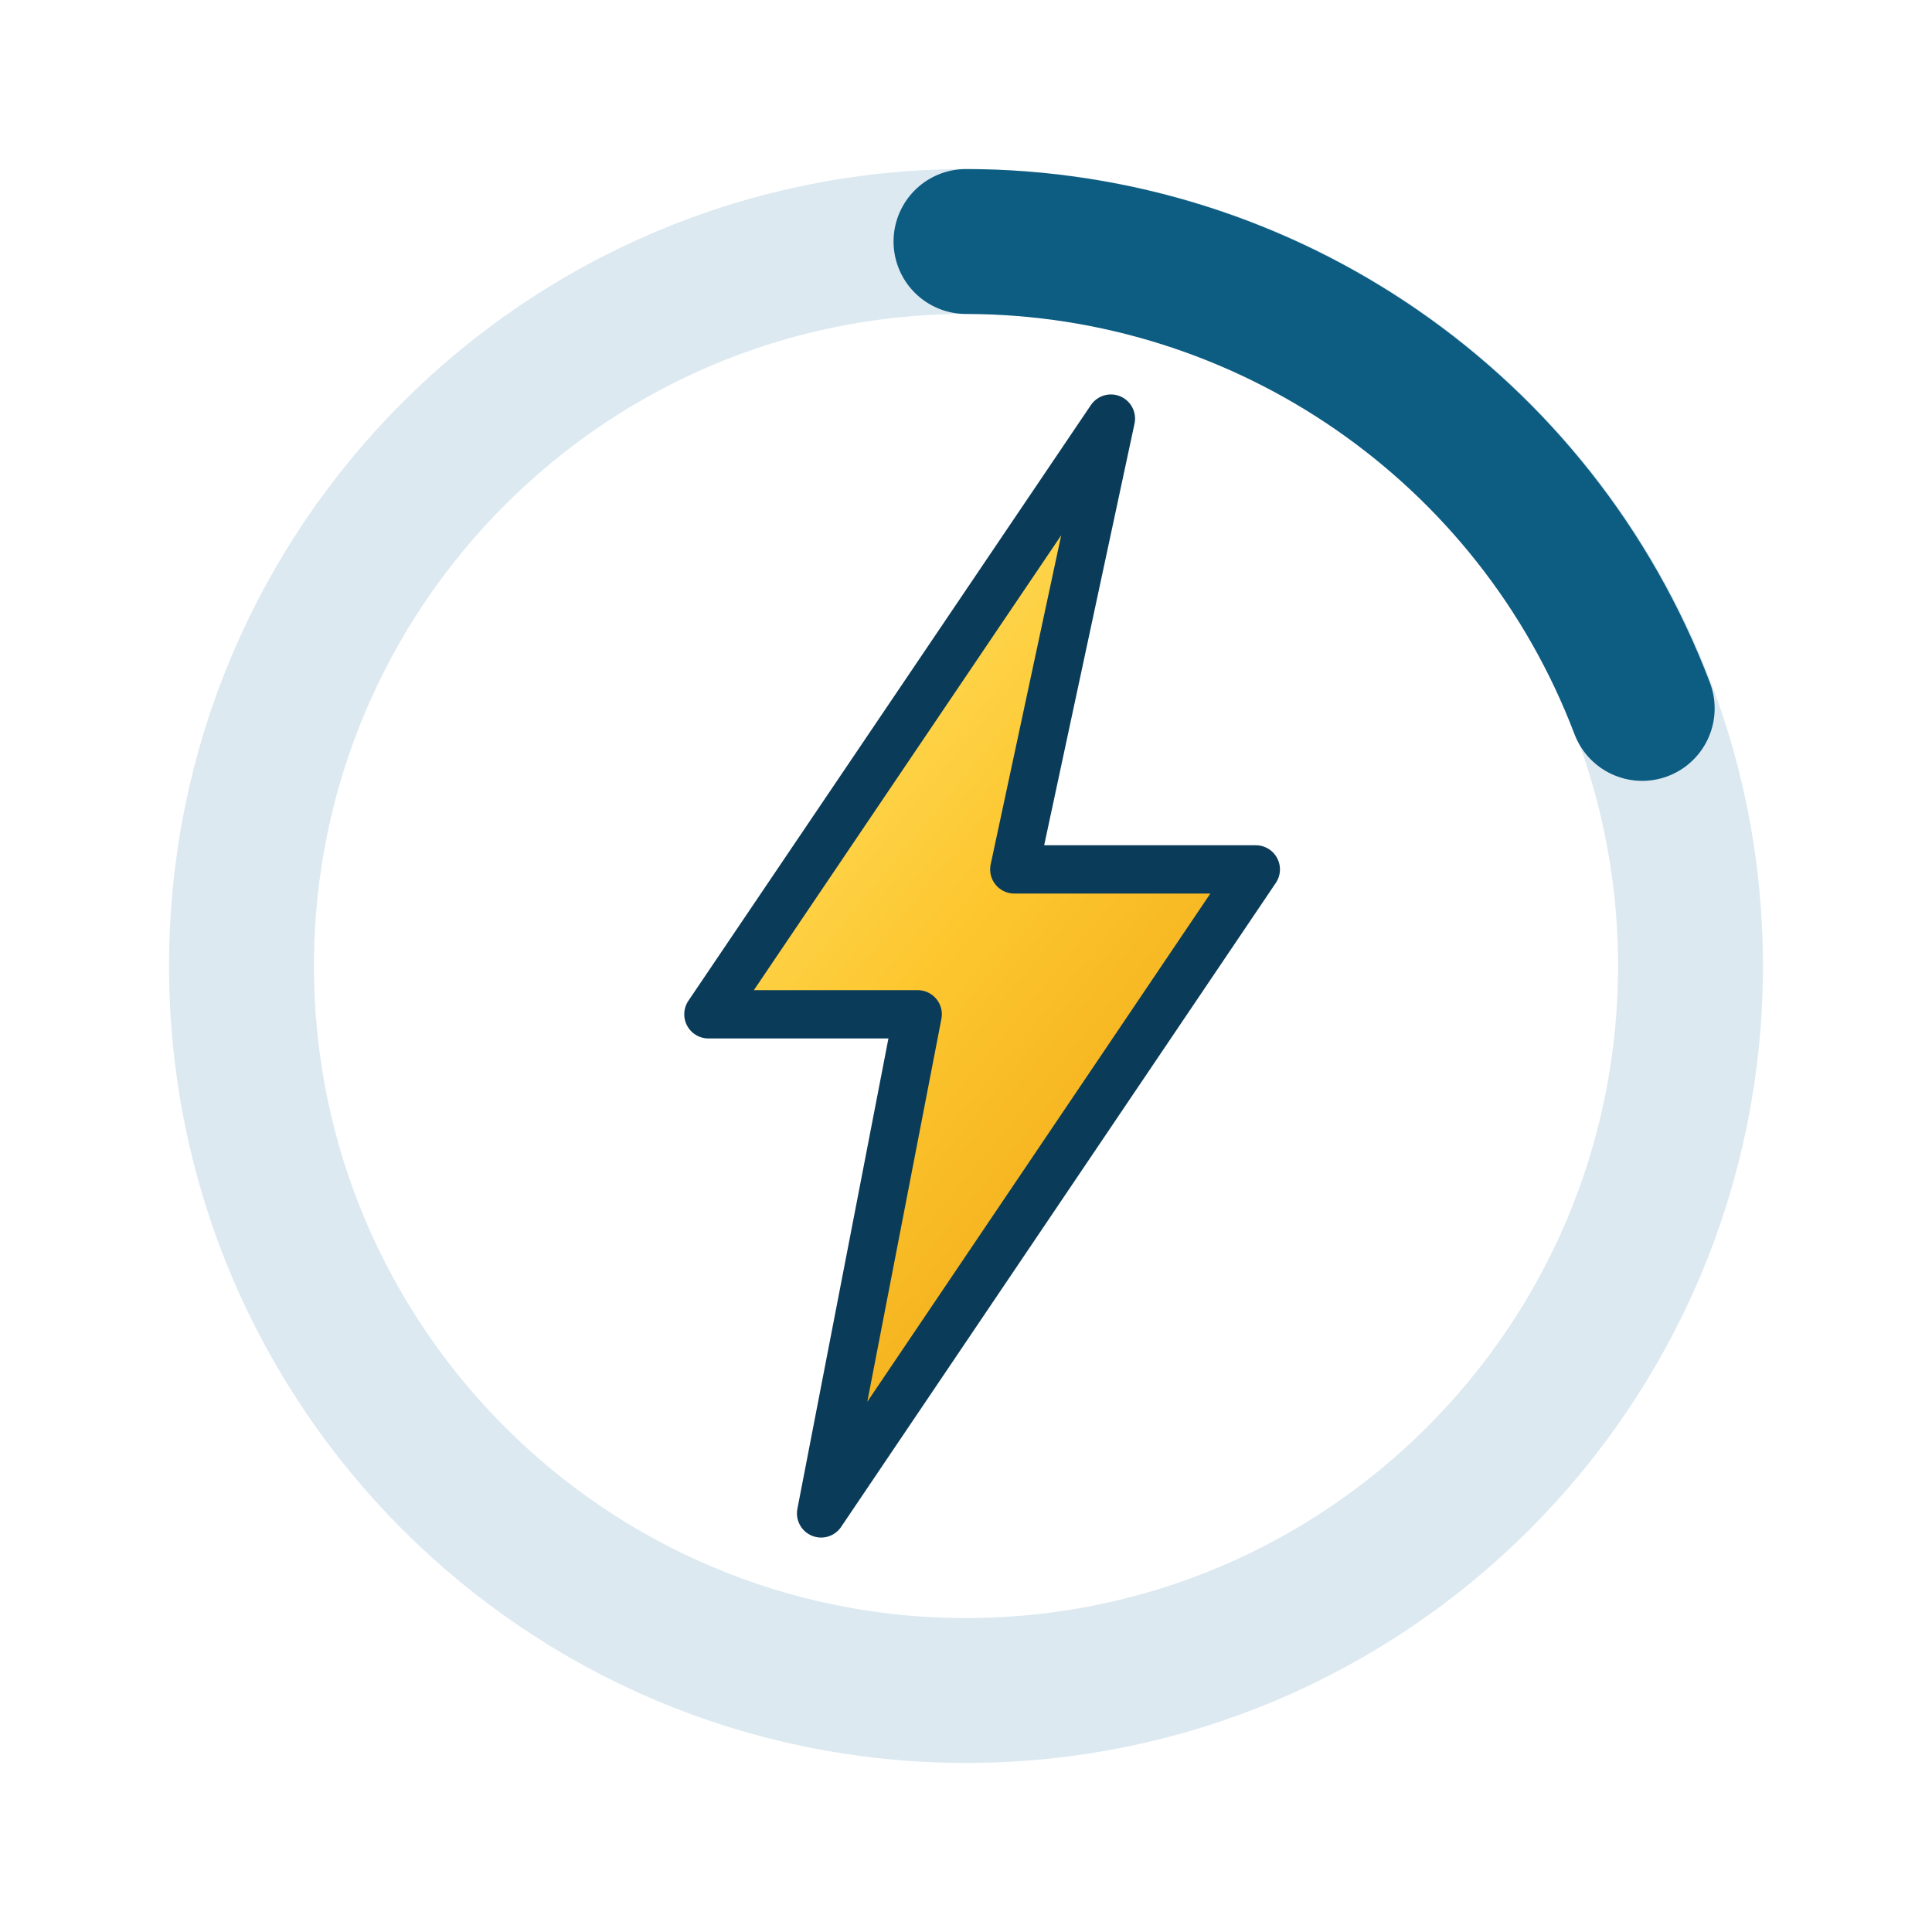
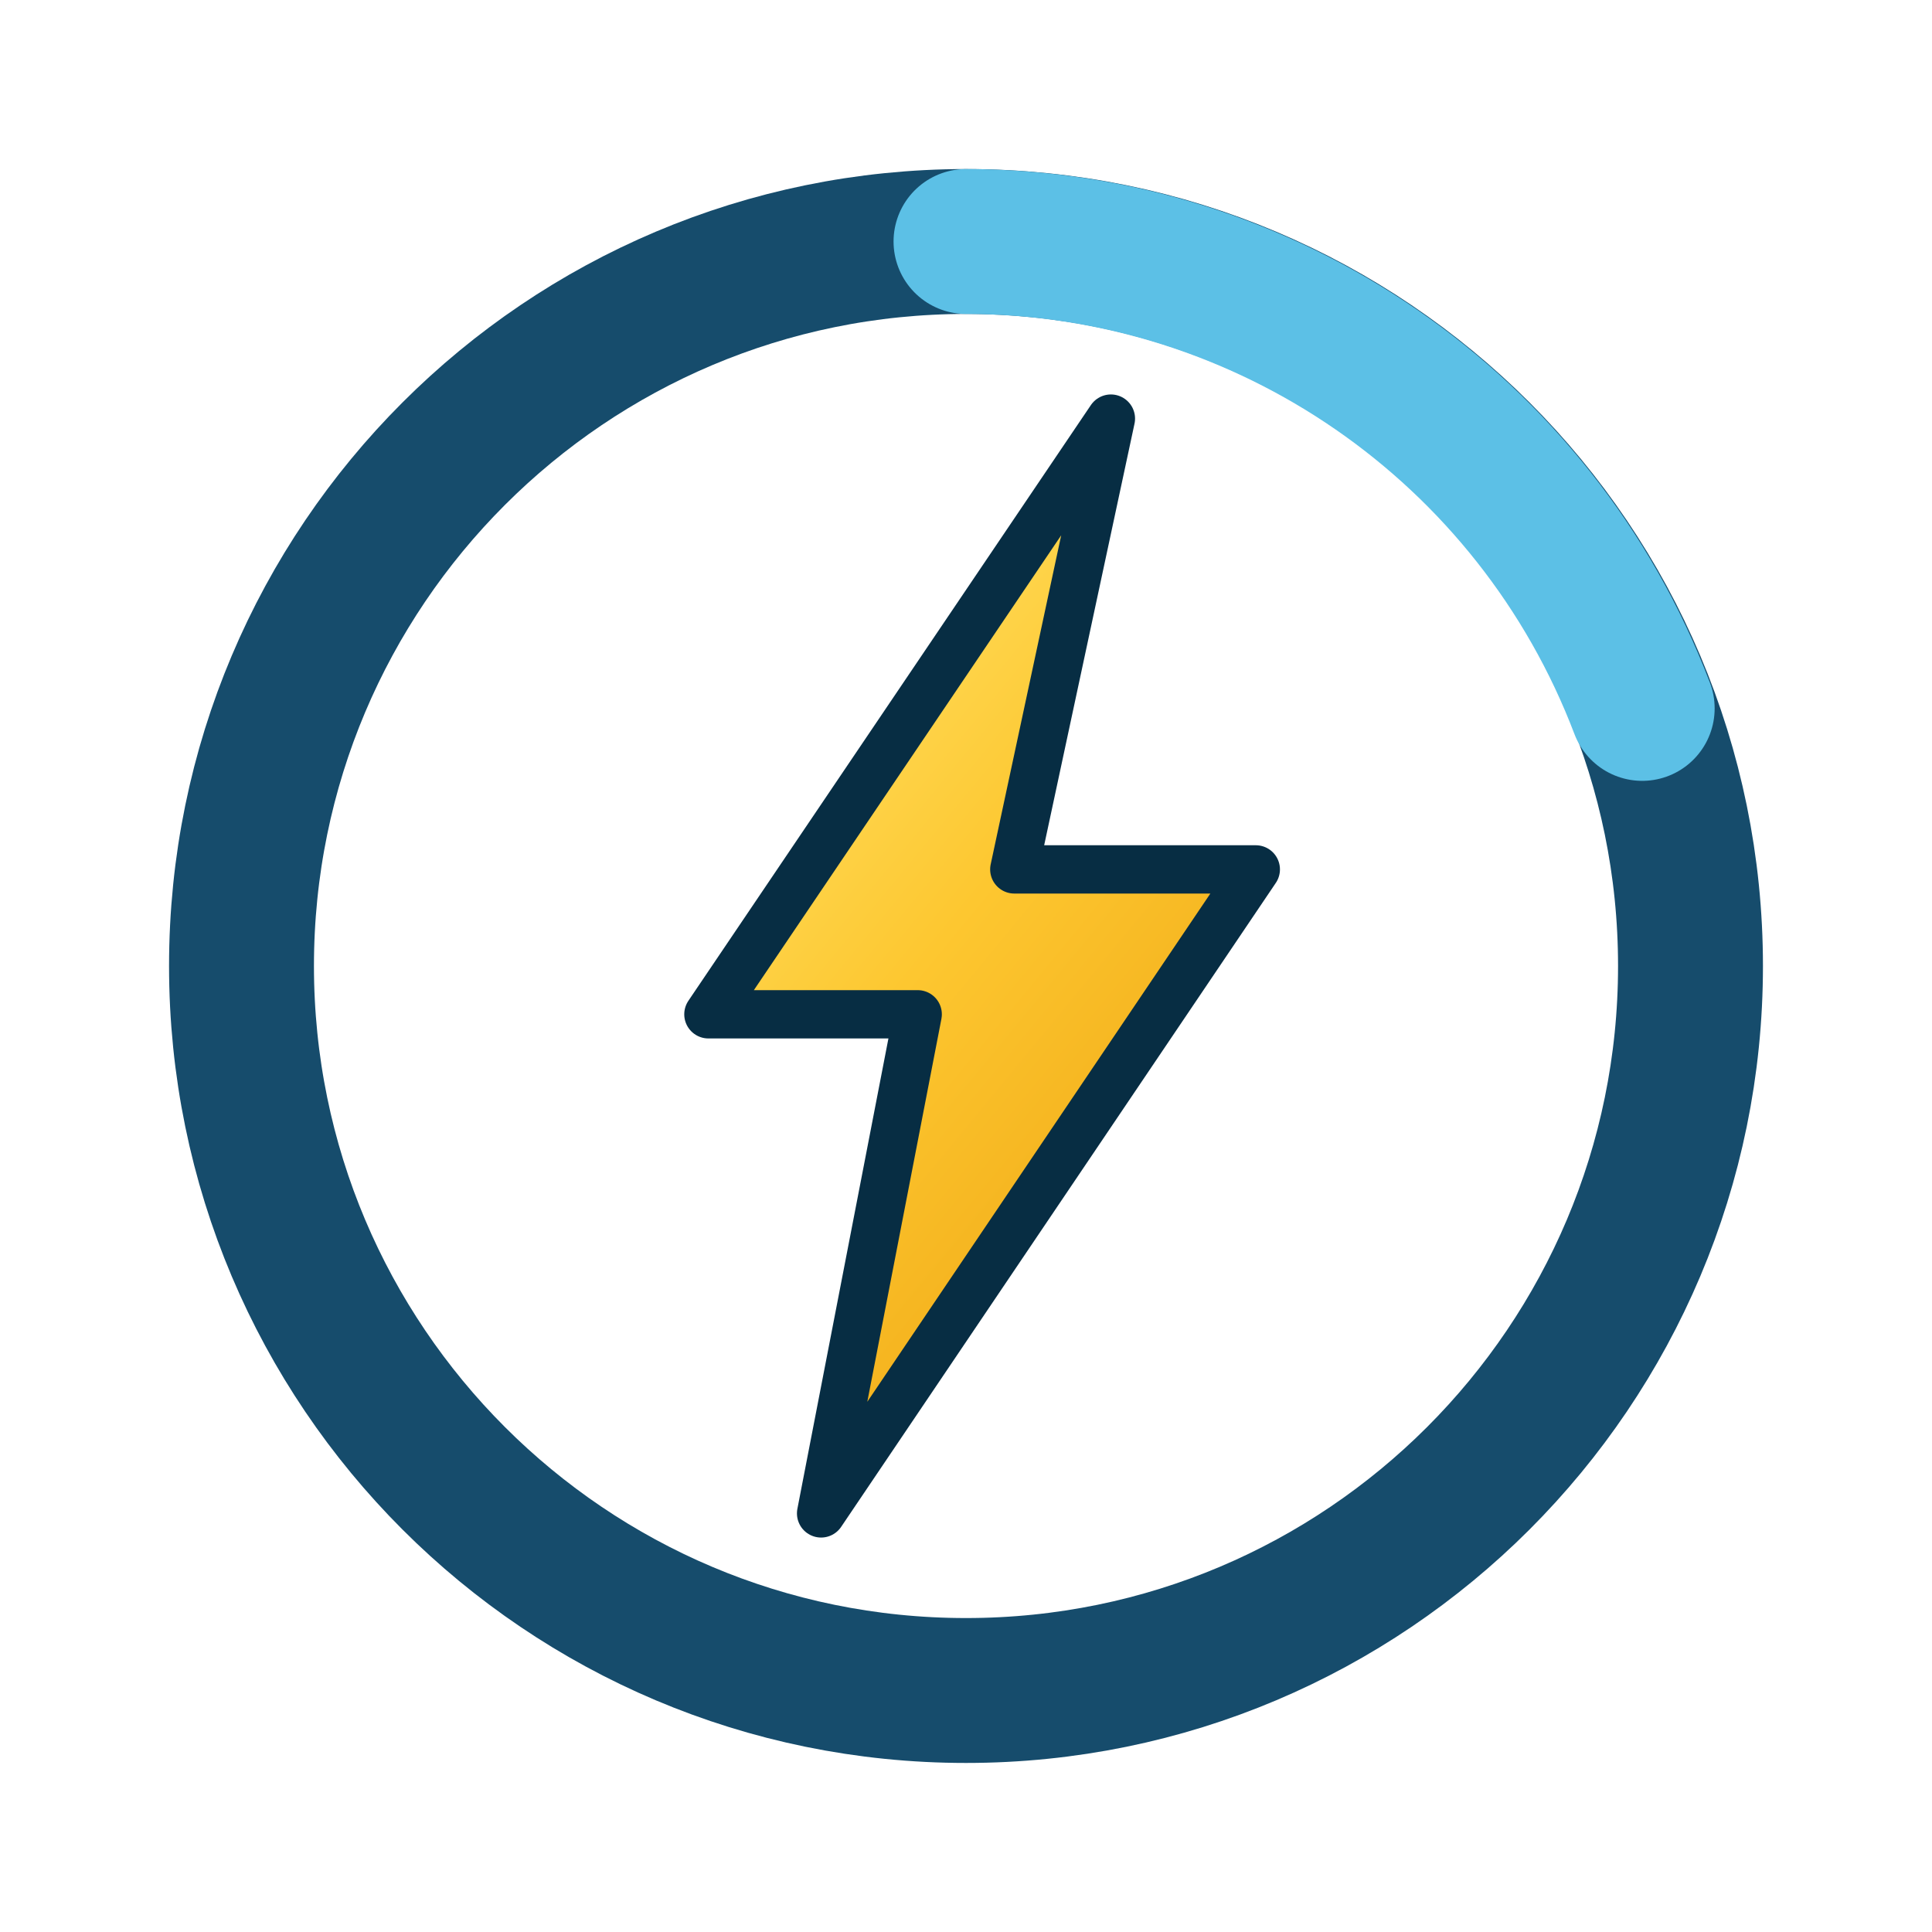
<svg xmlns="http://www.w3.org/2000/svg" viewBox="0 0 120 120" width="120" height="120" role="img" aria-labelledby="judul">
  <defs>
    <linearGradient id="emas" x1="0.2" y1="0" x2="0.8" y2="1">
      <stop offset="0" stop-color="#FFE770" />
      <stop offset="0.45" stop-color="#FDC730" />
      <stop offset="1" stop-color="#EC9F0D" />
    </linearGradient>
  </defs>
-   <circle cx="60" cy="60" r="45" fill="none" stroke="#DCE9F1" stroke-width="9" />
+   <circle cx="60" cy="60" r="45" fill="none" stroke="#164C6C" stroke-width="9" />
  <g>
    <animateTransform attributeName="transform" type="rotate" from="0 60 60" to="360 60 60" dur="1s" repeatCount="indefinite" />
-     <path d="M60 15a45 45 0 0 1 42 29" fill="none" stroke="#0D5C82" stroke-width="9" stroke-linecap="round" />
+     <path d="M60 15a45 45 0 0 1 42 29" fill="none" stroke="#5CC0E6" stroke-width="9" stroke-linecap="round" />
  </g>
-   <path d="M69 26 44 63h13l-6 31 27-40H63z" fill="url(#emas)" stroke="#0A3B59" stroke-width="3" stroke-linejoin="round" stroke-linecap="round">
+   <path d="M69 26 44 63h13l-6 31 27-40H63z" fill="url(#emas)" stroke="#072D43" stroke-width="3" stroke-linejoin="round" stroke-linecap="round">
    <animate attributeName="opacity" values="1;.5;1" dur="1s" repeatCount="indefinite" />
  </path>
</svg>
